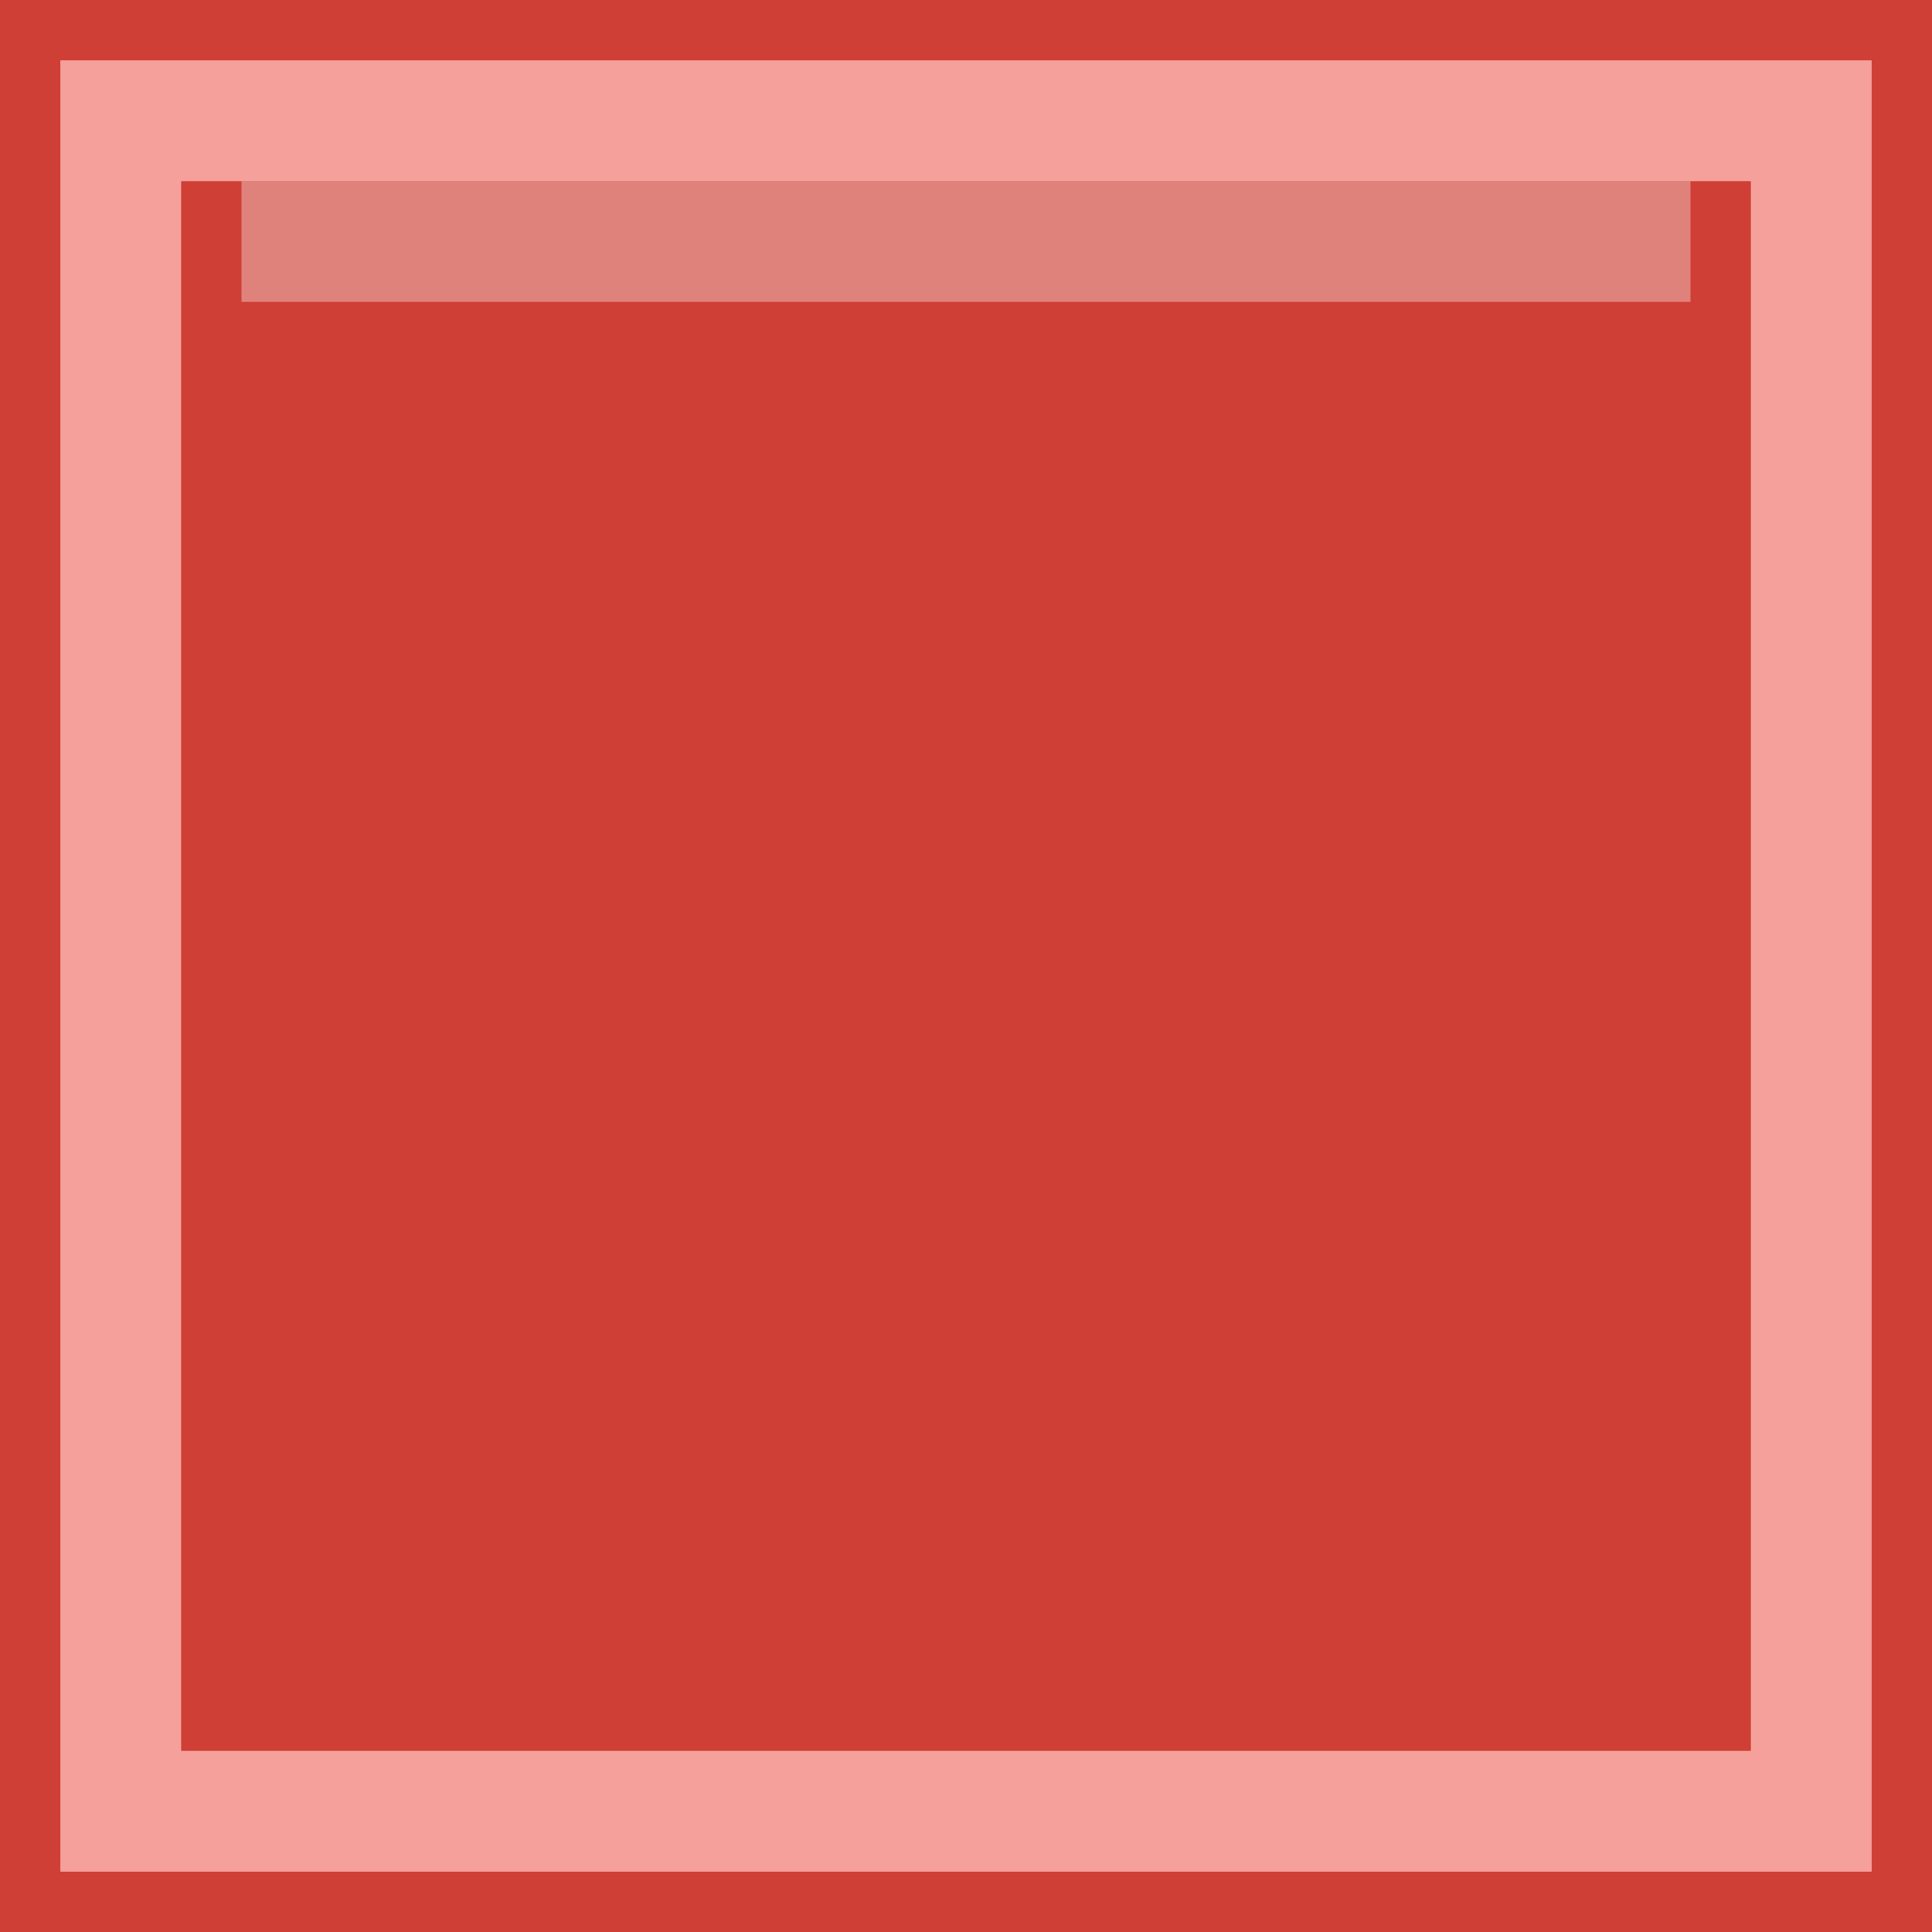
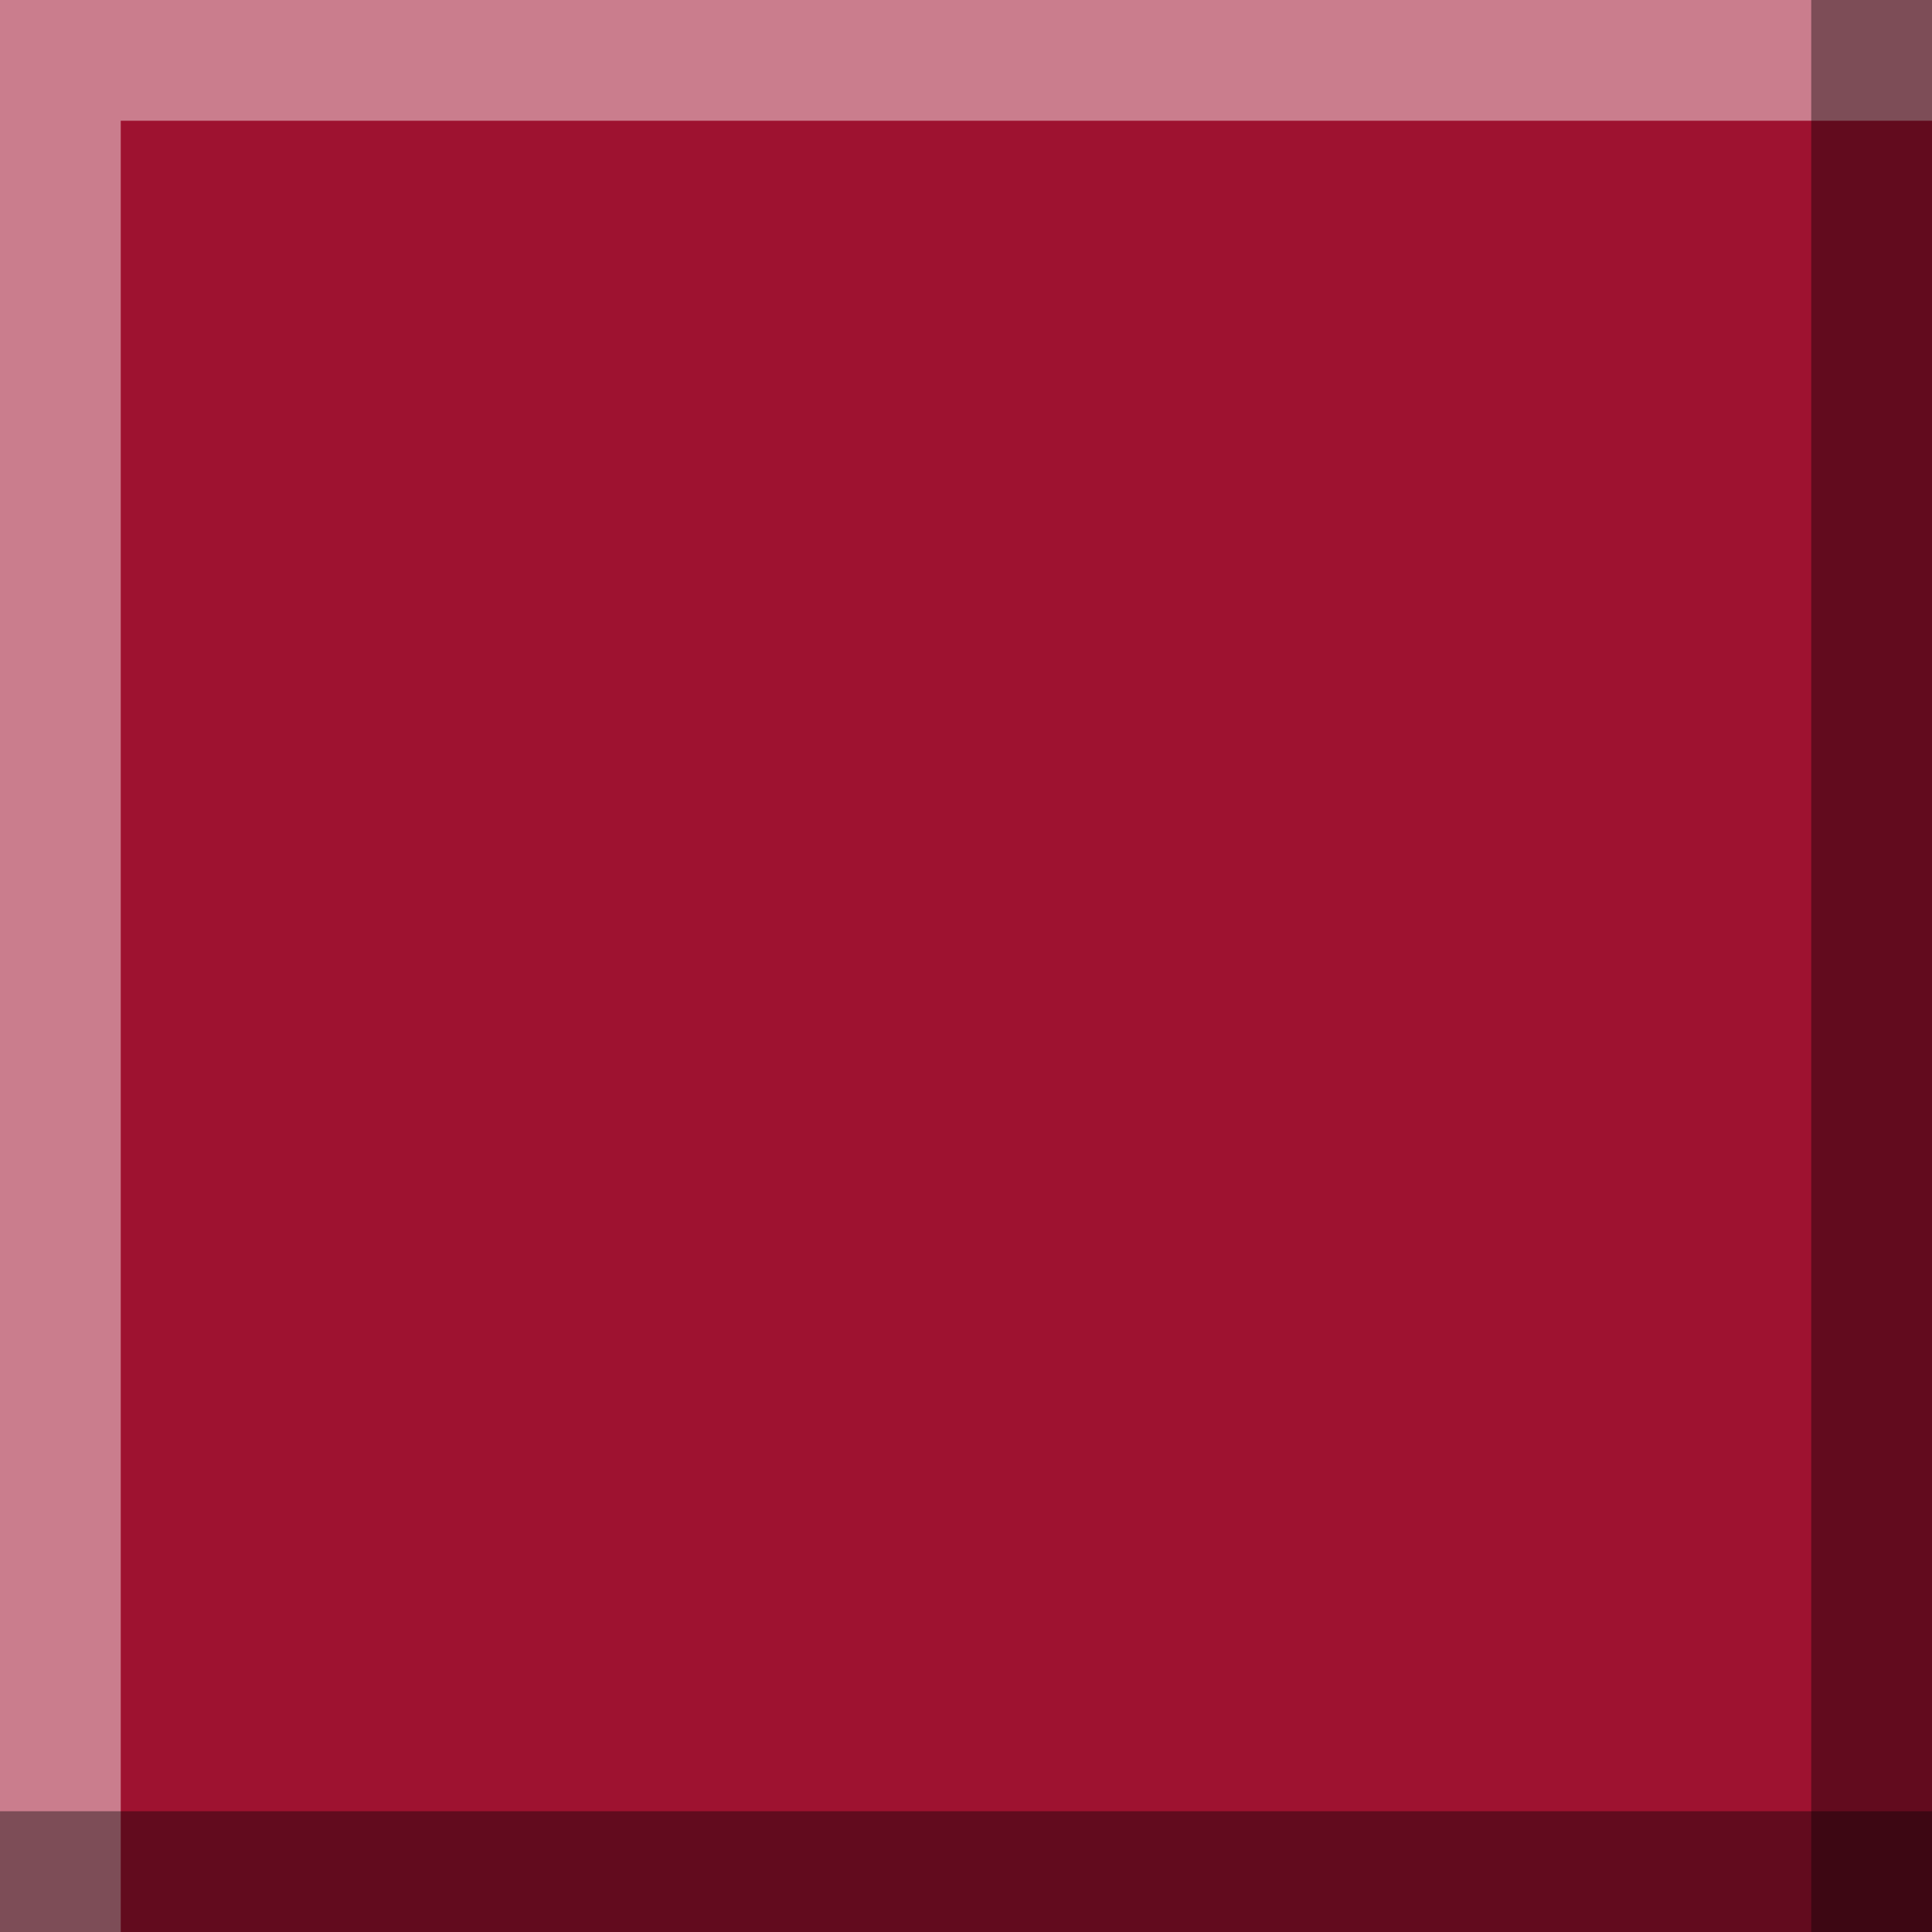
<svg xmlns="http://www.w3.org/2000/svg" version="1.1" width="16" height="16" viewBox="0 0 16 16">
-   <rect x="0" y="0" width="16" height="16" fill="#cf3f36" />
-   <rect x="1" y="1" width="14" height="14" fill="none" stroke="#f5a09a" stroke-width="1" />
-   <path d="M2 2 L14 2" stroke="#ffffff" stroke-opacity="0.35" stroke-width="1" />
+   <rect width="16" height="16" fill="#9E1230" />
+   <rect width="16" height="1" fill="#CA7D8D" />
+   <rect width="1" height="16" fill="#CA7D8D" />
+   <rect y="15" width="16" height="1" fill="#000000" fill-opacity="0.38" />
+   <rect x="15" width="1" height="16" fill="#000000" fill-opacity="0.38" />
</svg>
